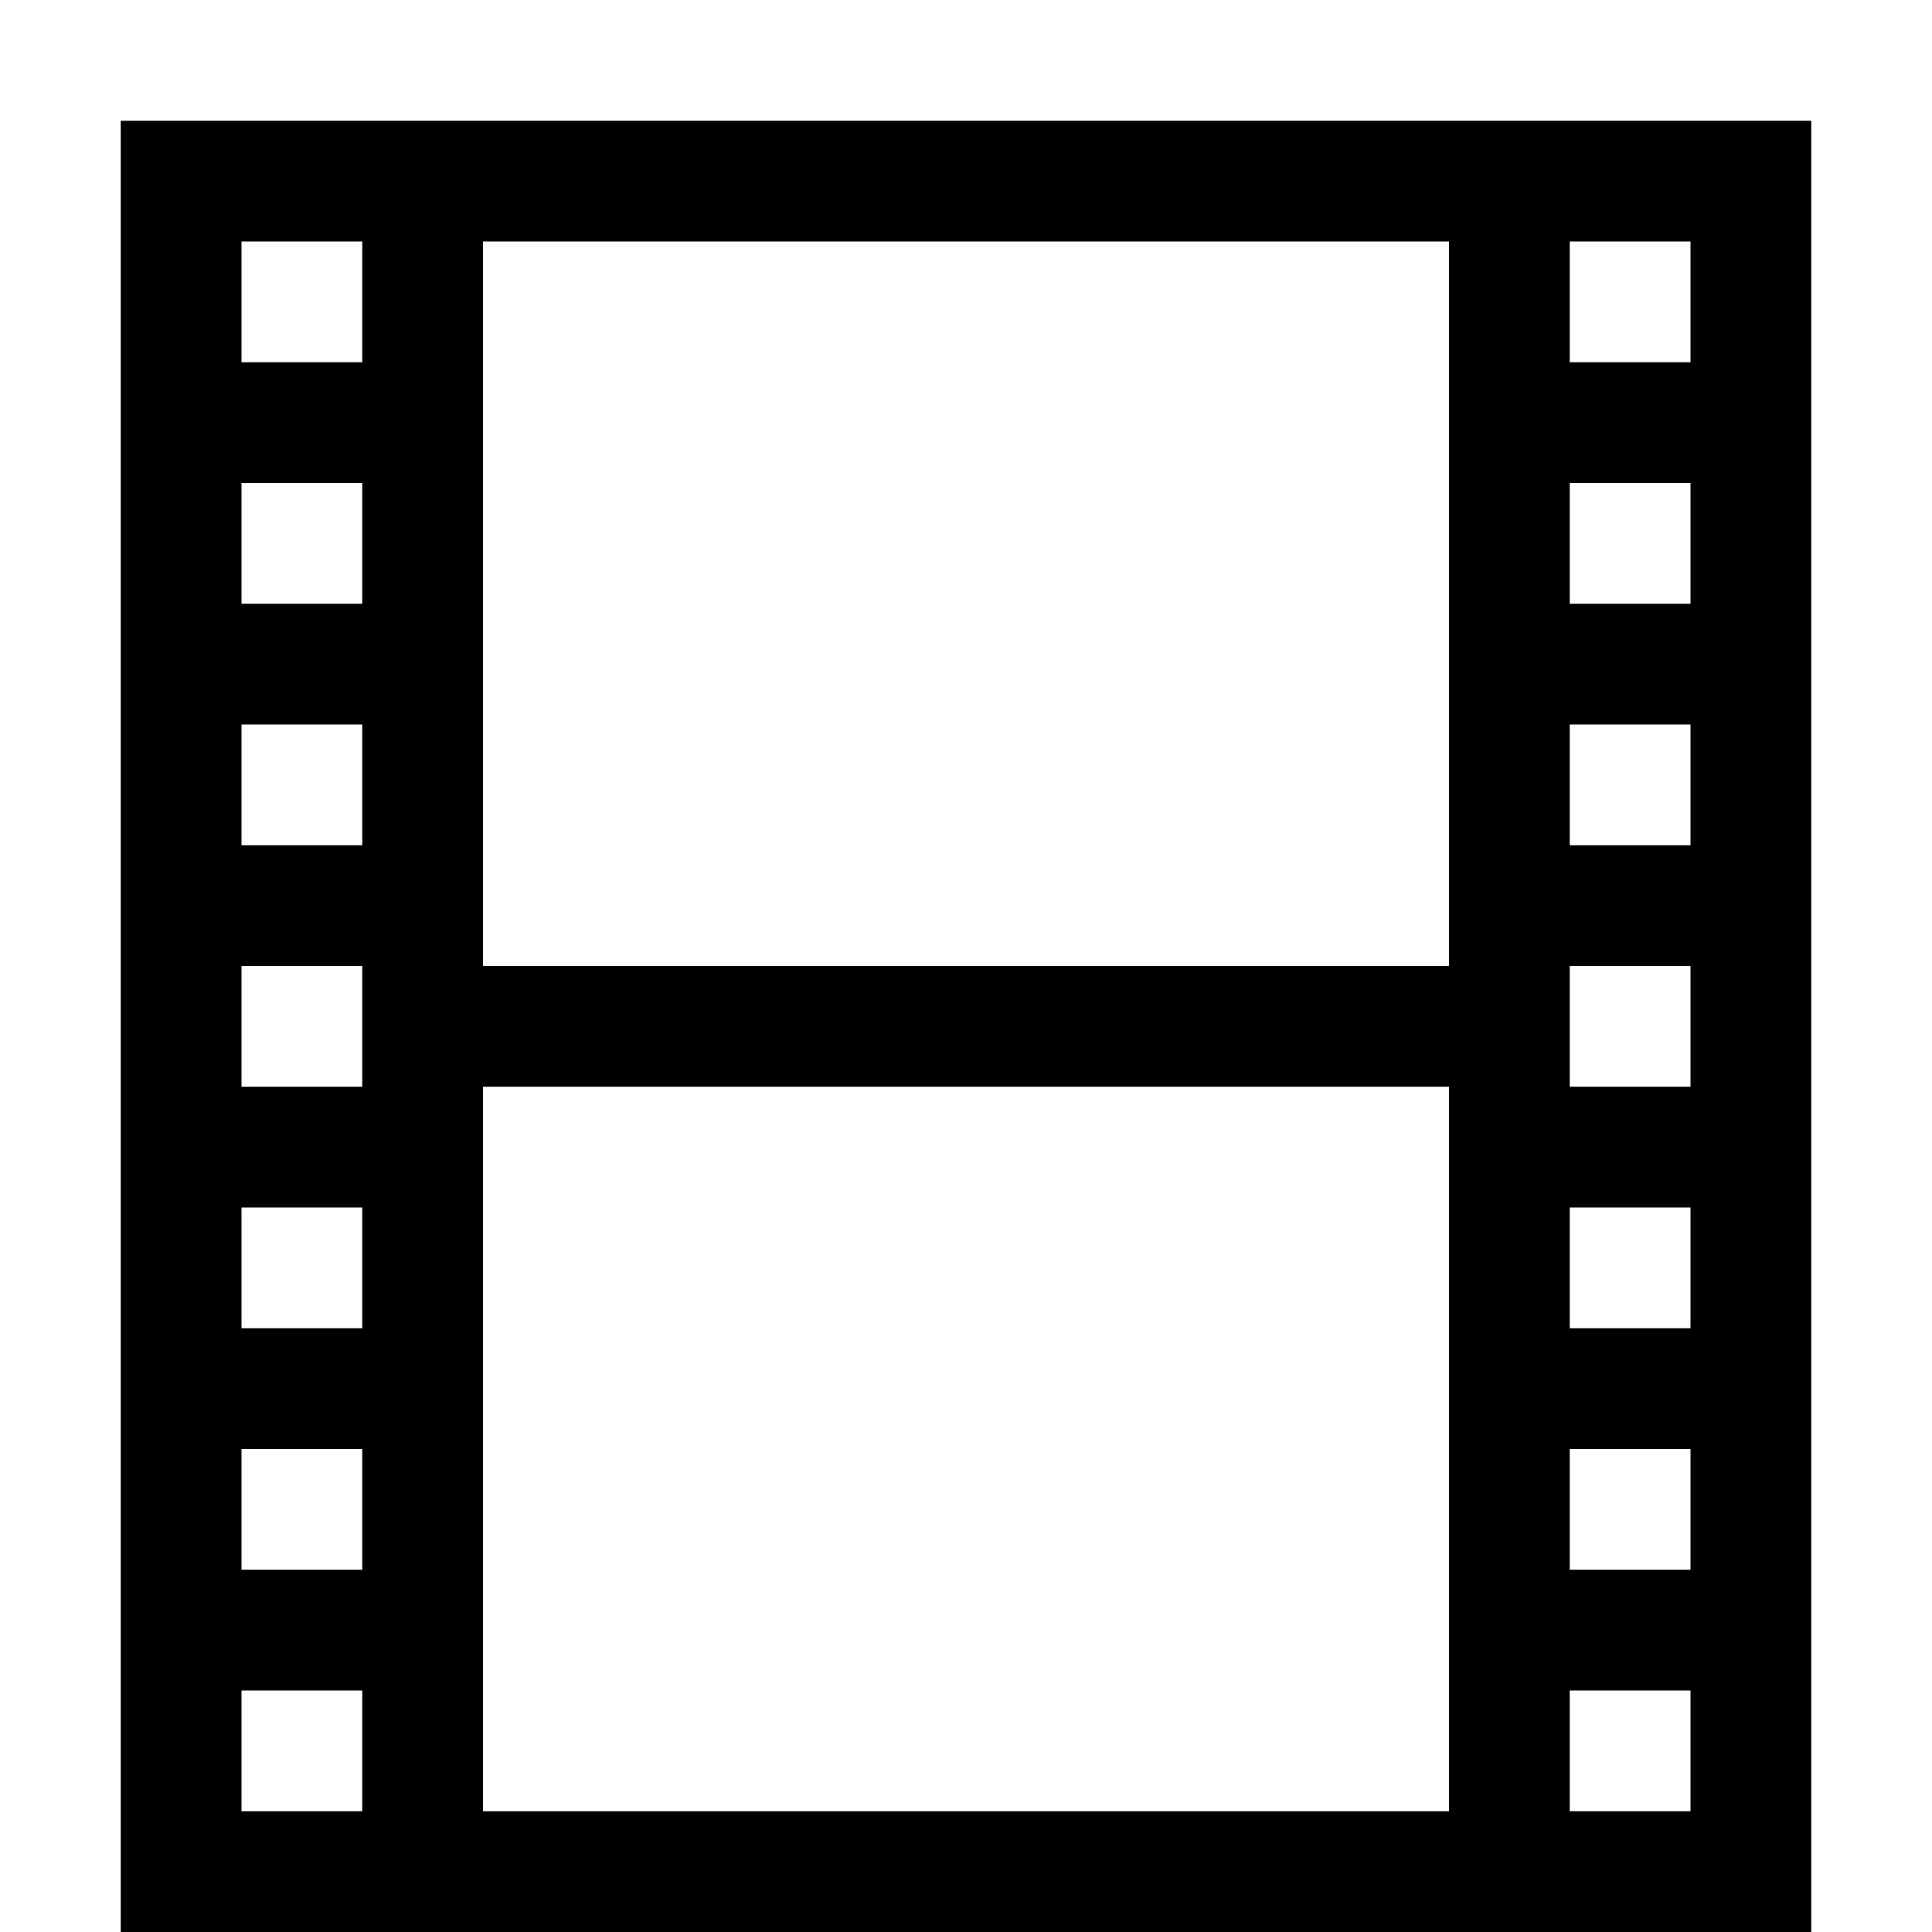
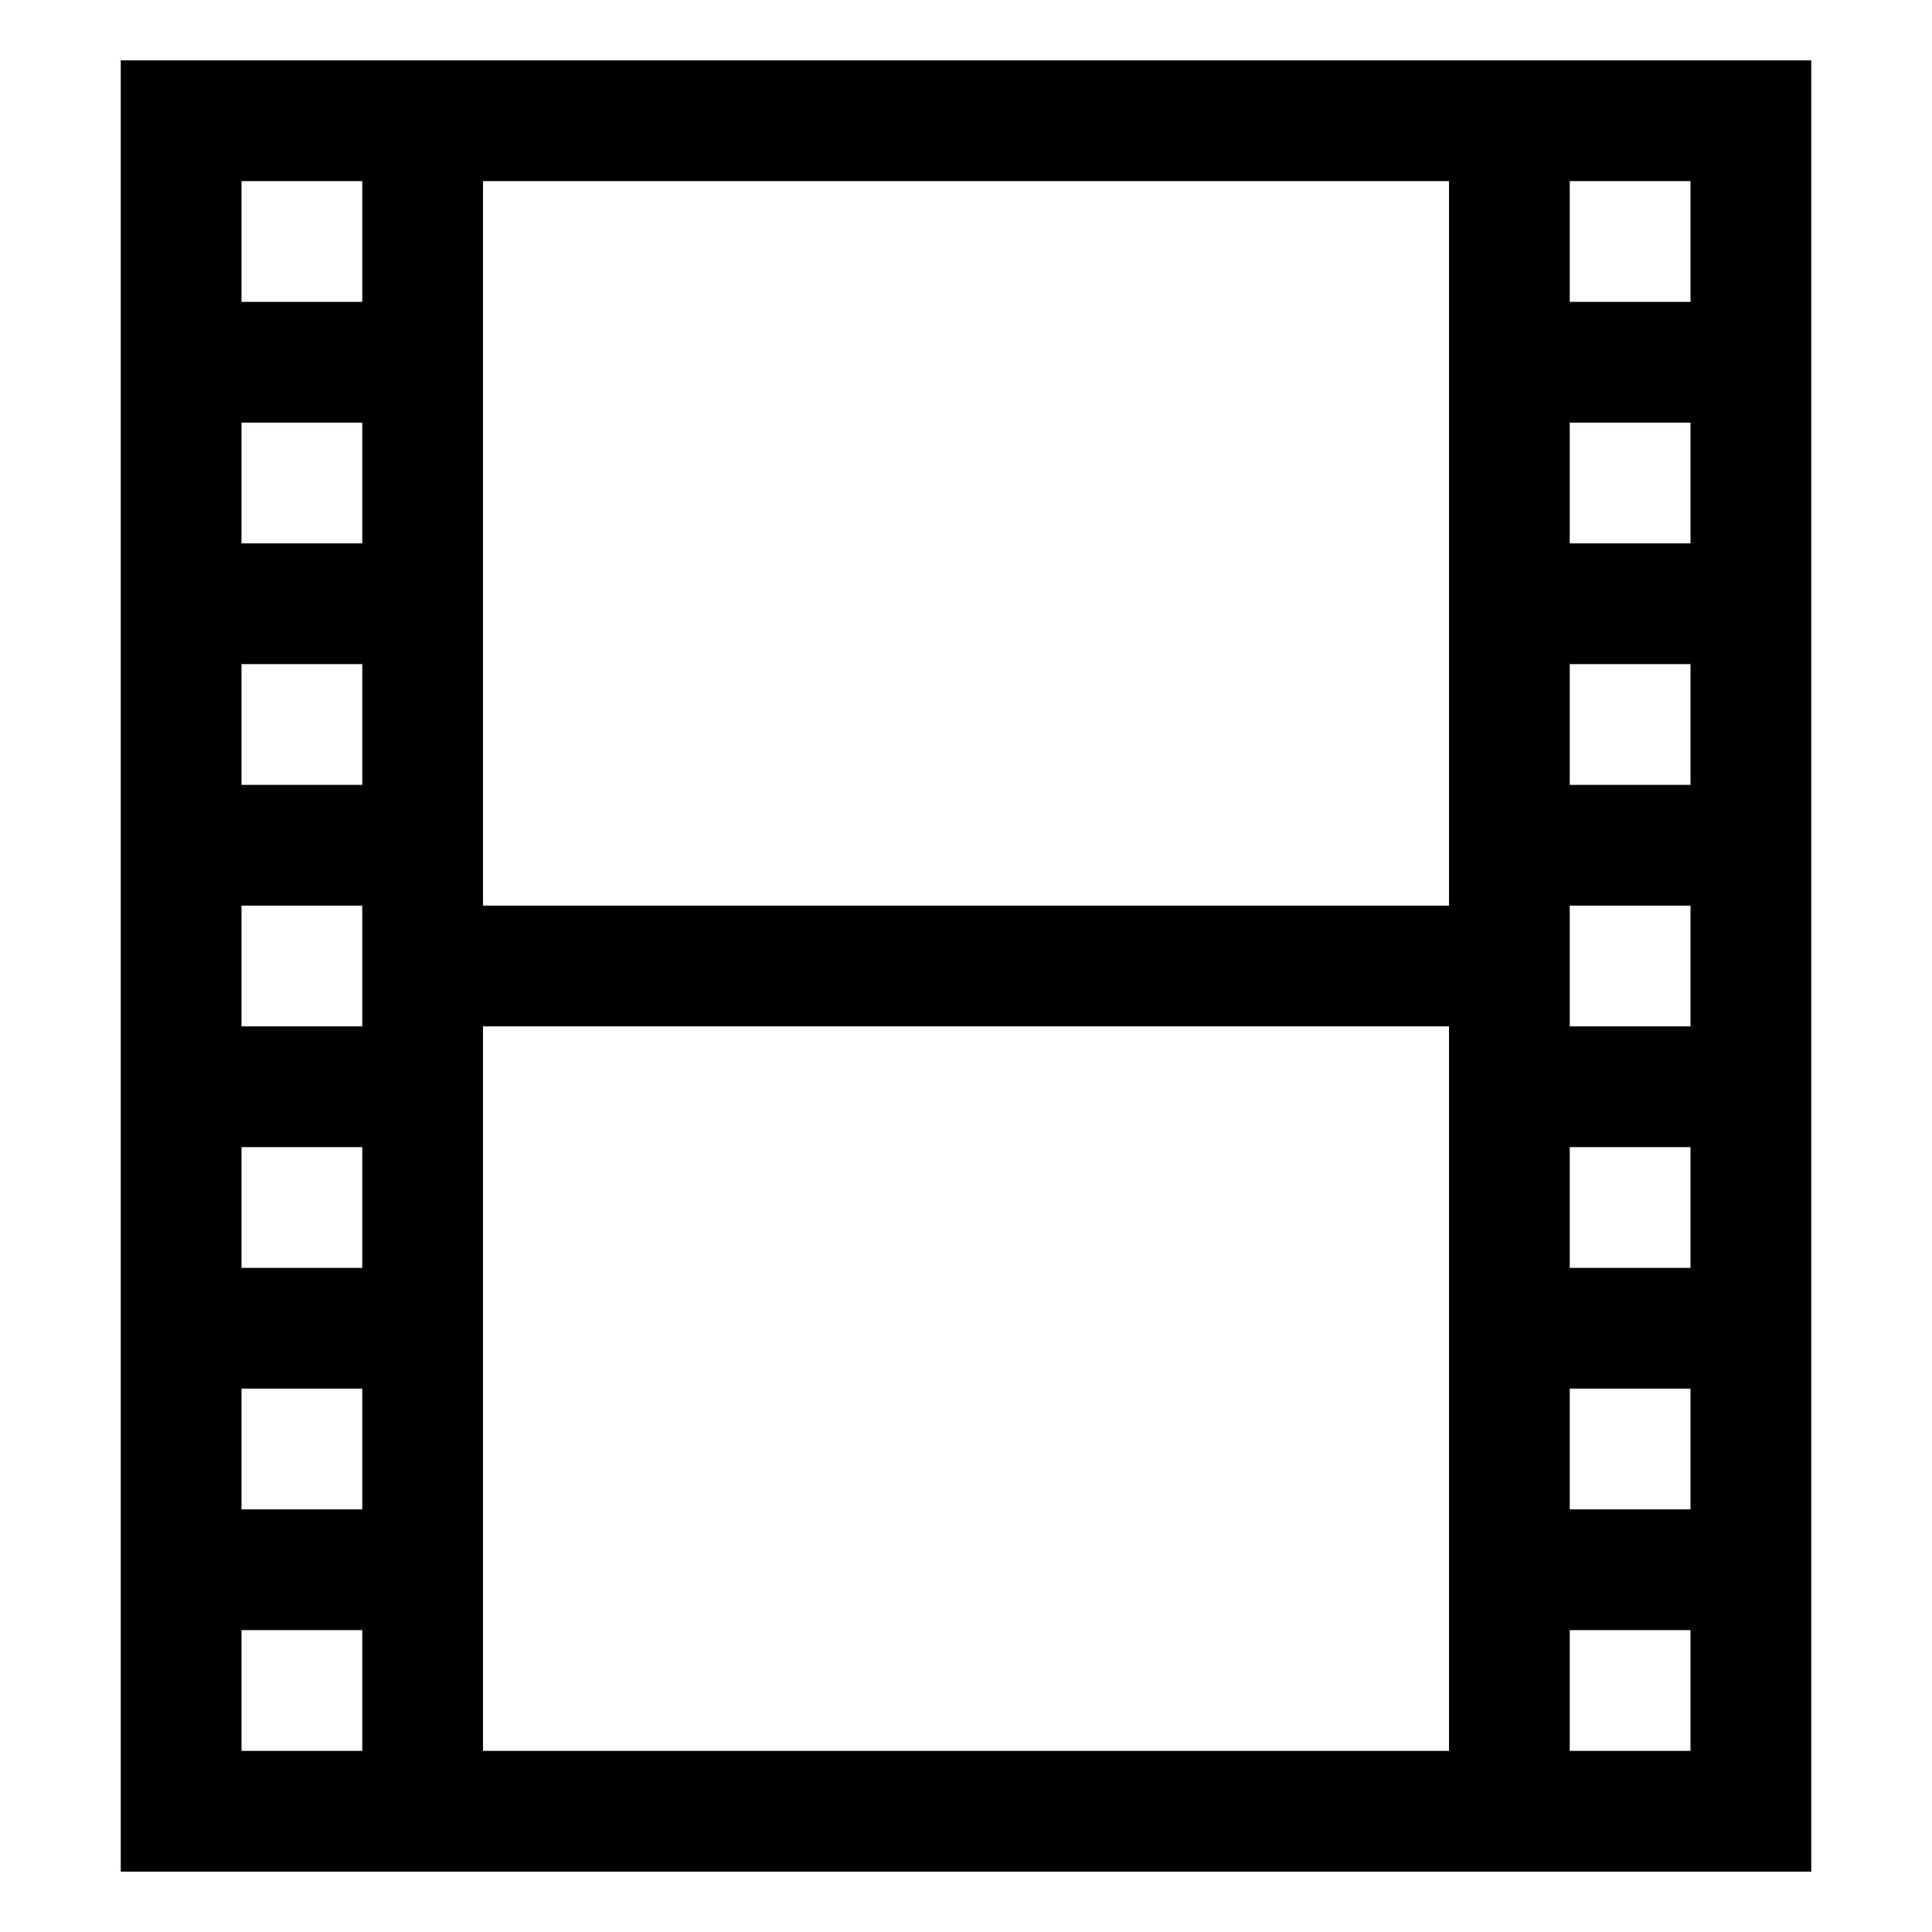
- <svg xmlns="http://www.w3.org/2000/svg" height="16px" version="1.1" viewBox="0 0 16 16" width="16px">
-   <defs />
-   <g fill="none" fill-rule="evenodd" id="Icons with numbers" stroke="none" stroke-width="1">
-     <g fill="#000000" id="Group" transform="translate(-576, -192)">
-       <path d="M577,193 L591,193 L591,208 L577,208 Z M580,194 L580,200 L588,200 L588,194 Z M580,201 L580,207 L588,207 L588,201 Z M578,194 L578,195 L579,195 L579,194 Z M578,196 L578,197 L579,197 L579,196 Z M578,198 L578,199 L579,199 L579,198 Z M578,200 L578,201 L579,201 L579,200 L578,200 Z M578,202 L578,203 L579,203 L579,202 L578,202 Z M578,204 L578,205 L579,205 L579,204 L578,204 Z M578,206 L578,207 L579,207 L579,206 L578,206 Z M589,194 L589,195 L590,195 L590,194 L589,194 Z M589,196 L589,197 L590,197 L590,196 L589,196 Z M589,198 L589,199 L590,199 L590,198 L589,198 Z M589,200 L589,201 L590,201 L590,200 L589,200 Z M589,202 L589,203 L590,203 L590,202 L589,202 Z M589,204 L589,205 L590,205 L590,204 L589,204 Z M589,206 L589,207 L590,207 L590,206 L589,206 Z M589,206" id="Rectangle 249" />
-     </g>
-   </g>
+ <svg xmlns="http://www.w3.org/2000/svg" height="16" width="16">
+   <path d="m1 .5h14v15h-14zm3 1v6h8v-6zm0 7v6h8v-6zm-2-7v1h1v-1zm0 2v1h1v-1zm0 2v1h1v-1zm0 2v1h1v-1zm0 2v1h1v-1zm0 2v1h1v-1zm0 2v1h1v-1zm11-12v1h1v-1zm0 2v1h1v-1zm0 2v1h1v-1zm0 2v1h1v-1zm0 2v1h1v-1zm0 2v1h1v-1zm0 2v1h1v-1zm0 0" />
</svg>
